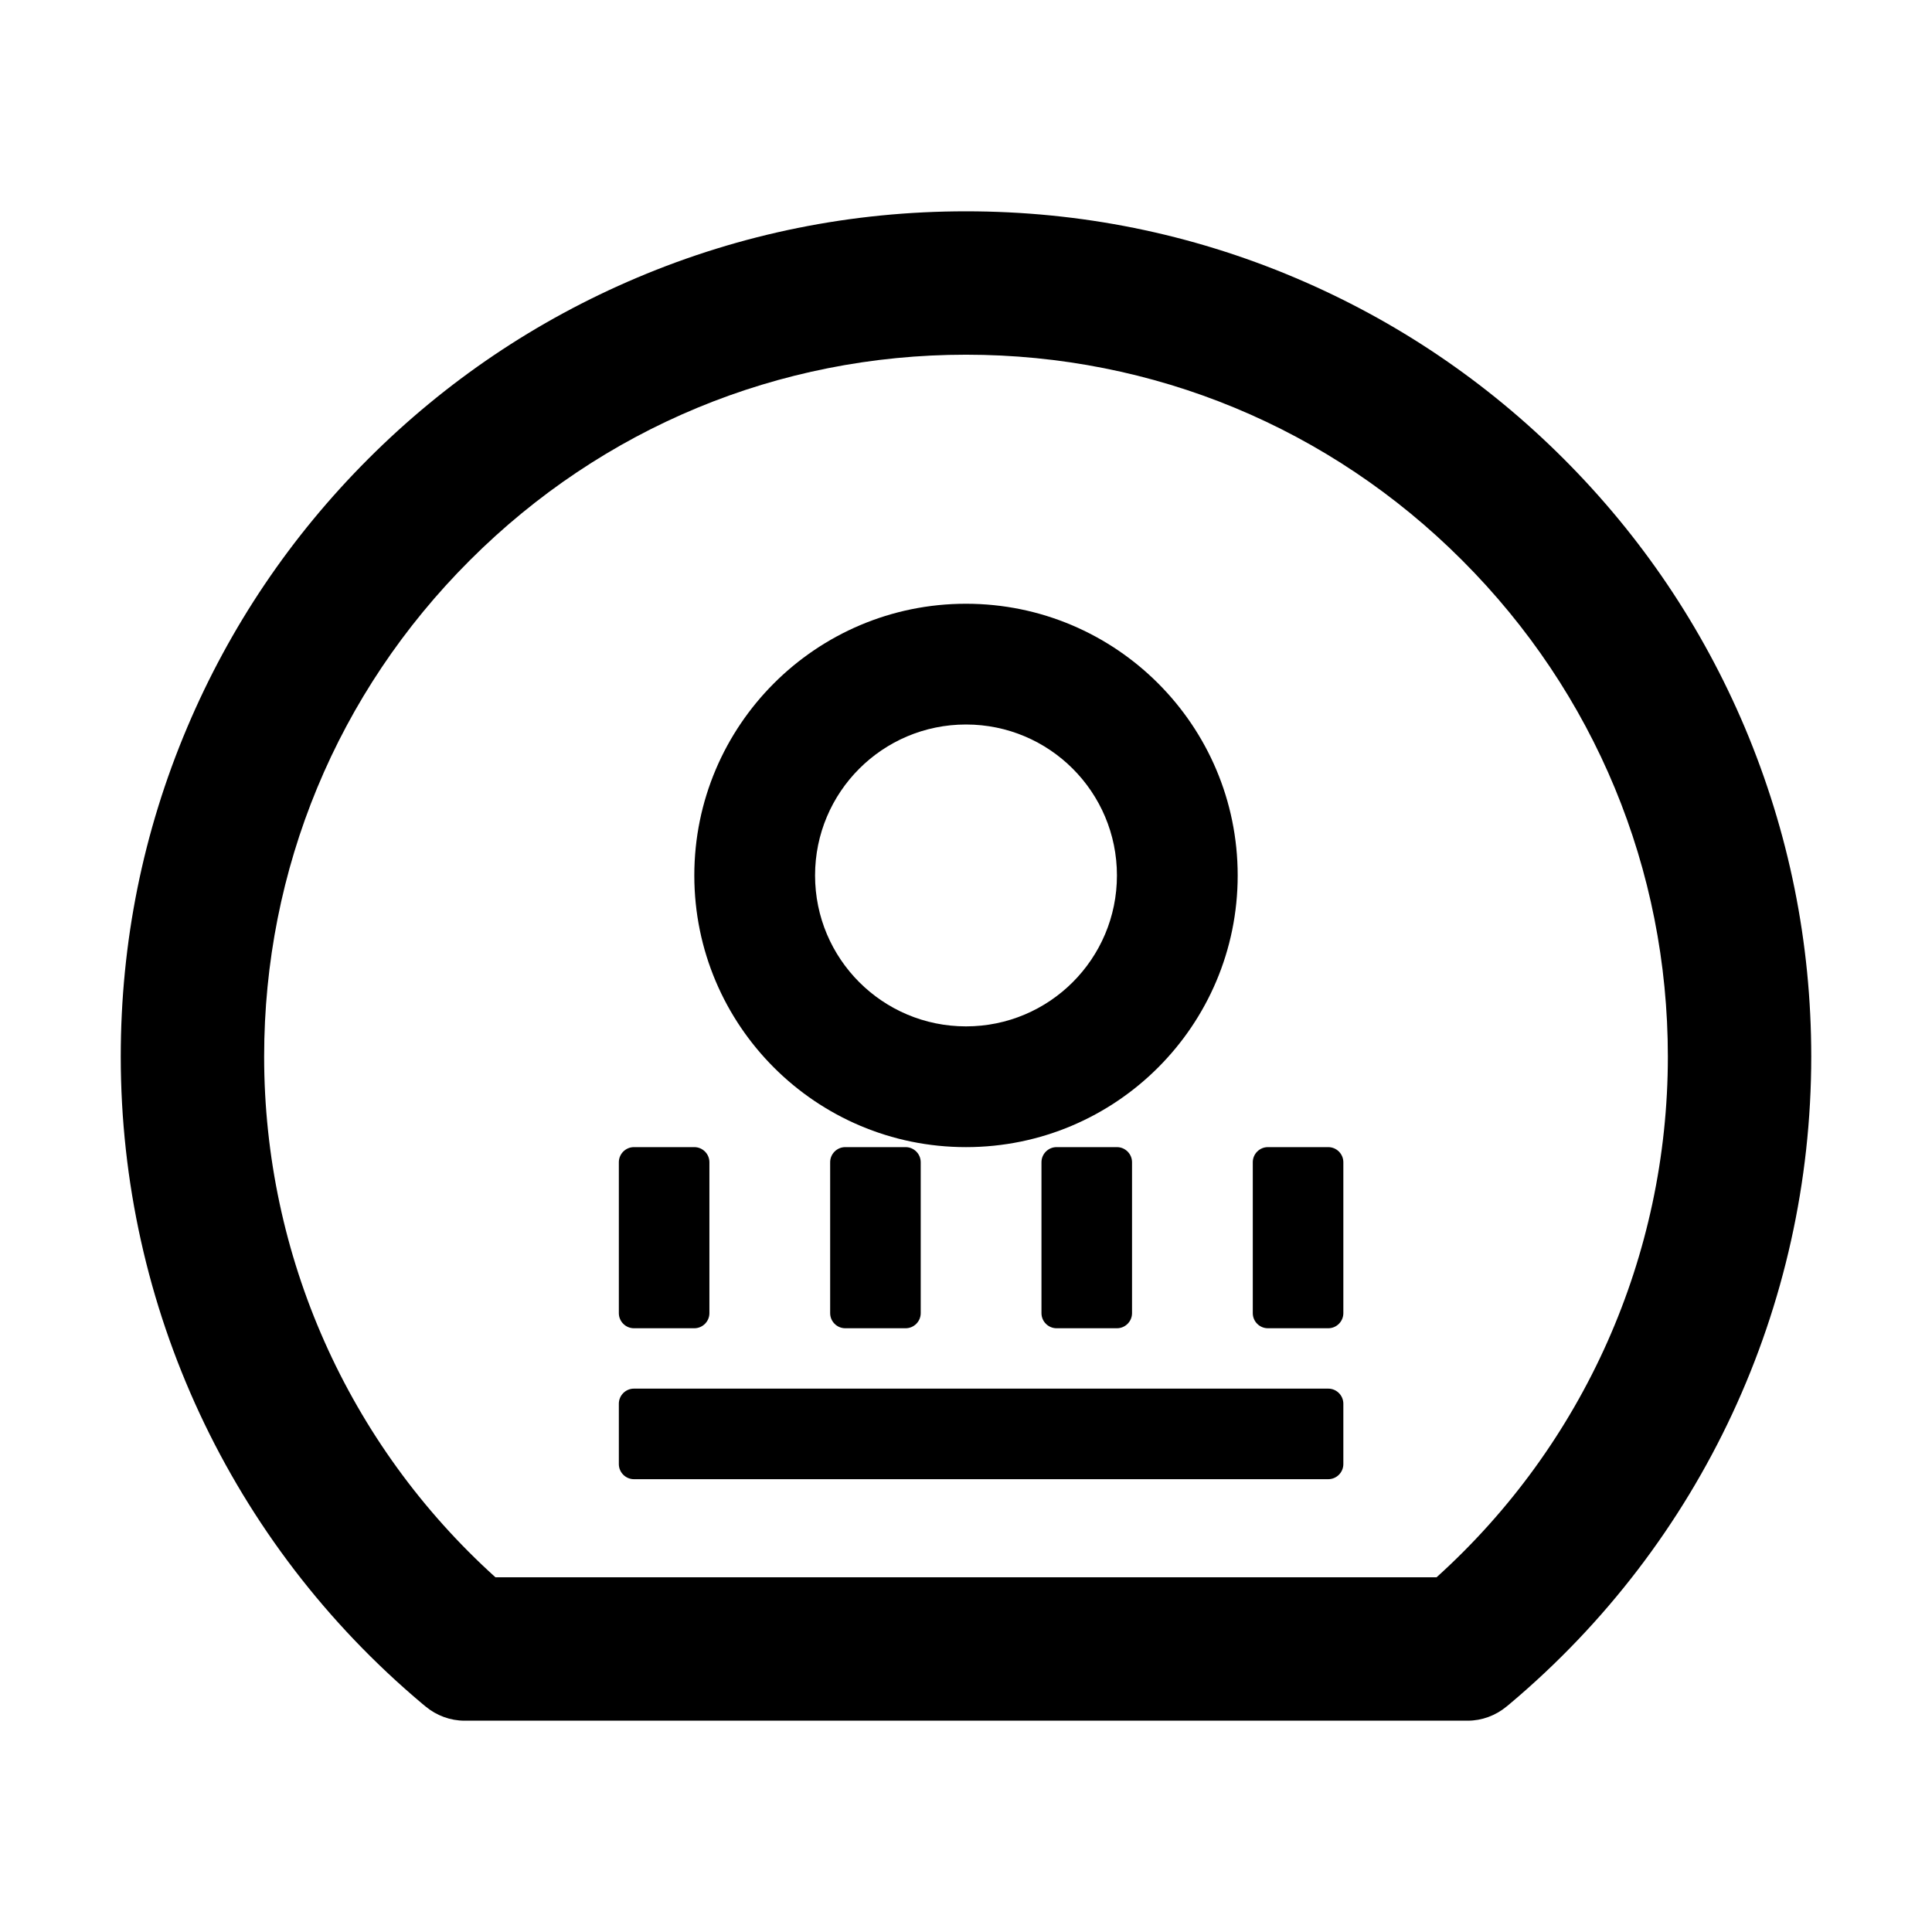
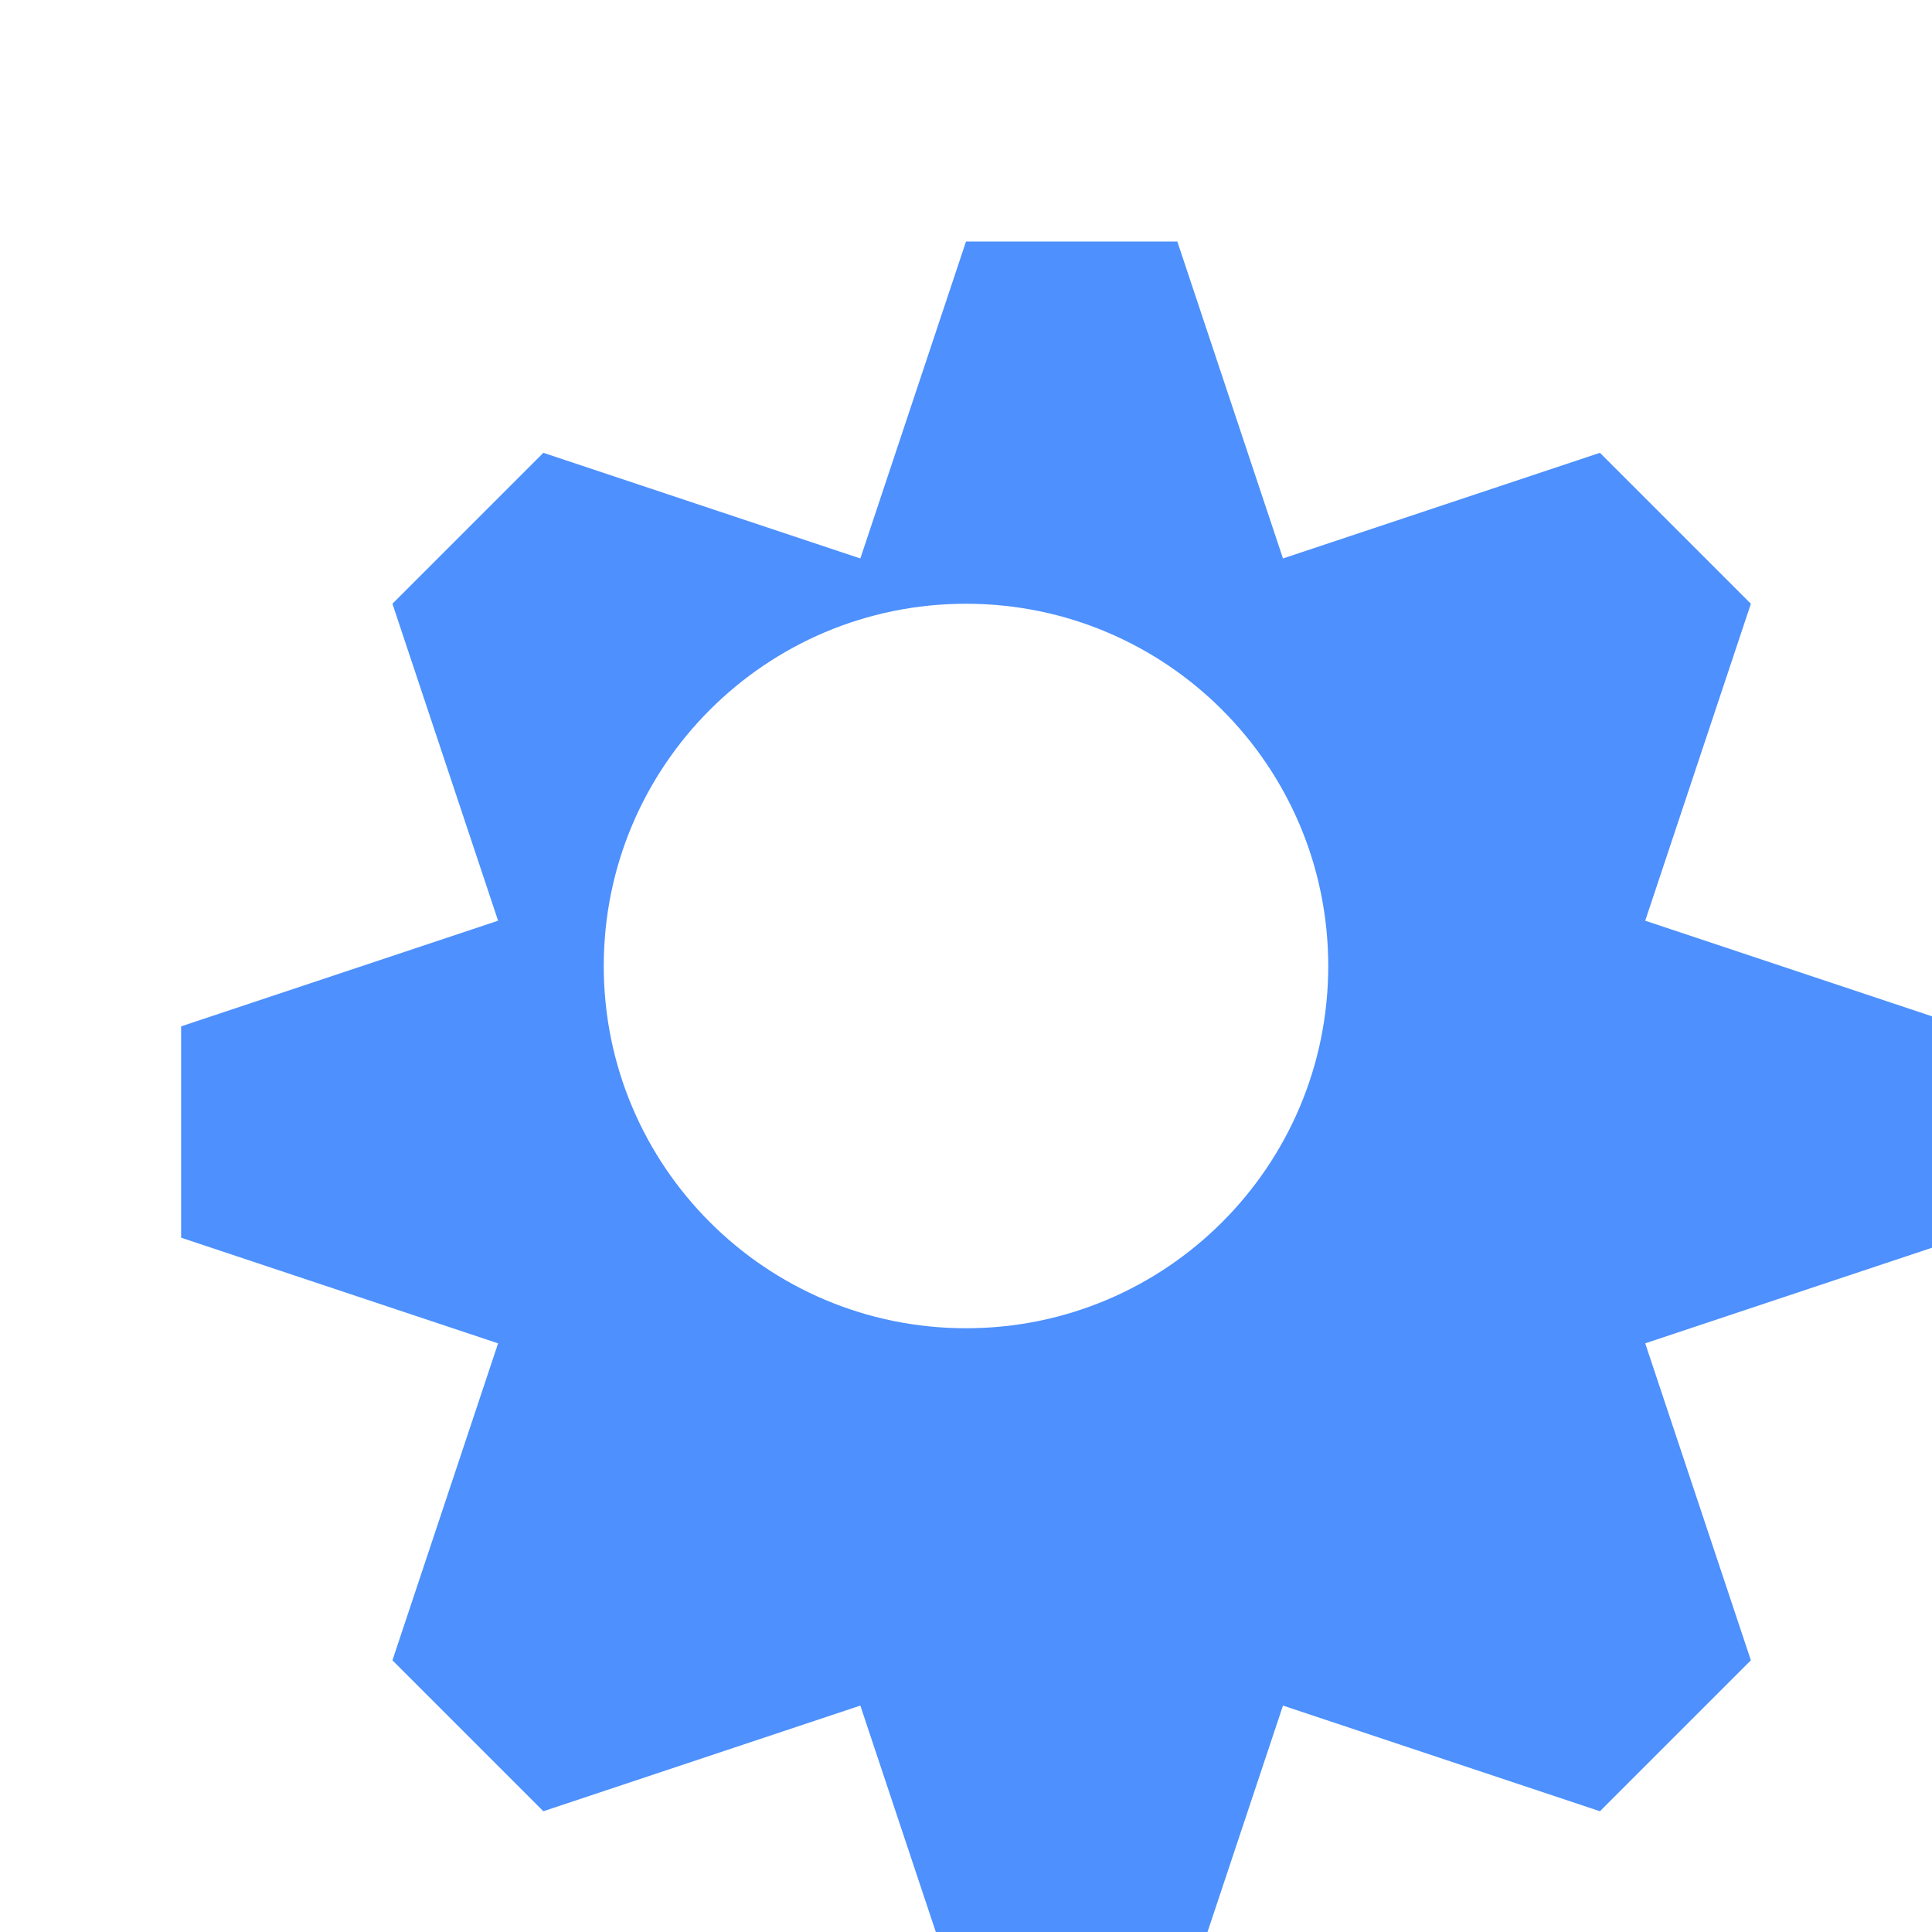
<svg xmlns="http://www.w3.org/2000/svg" class="icon" viewBox="0 0 1024 1024" version="1.1" width="200" height="200">
-   <path d="M924.8 385.6c-22.6-53.4-54.9-101.3-96-142.4-41.1-41.1-89-73.4-142.4-96C631.1 123.8 572.5 112 512 112s-119.1 11.8-174.4 35.2c-53.4 22.6-101.3 54.9-142.4 96-41.1 41.1-73.4 89-96 142.4C75.8 440.9 64 499.5 64 560c0 132.7 58.3 257.7 159.9 343.1l1.7 1.4c5.8 4.8 13.1 7.5 20.6 7.5h531.7c7.5 0 14.8-2.7 20.6-7.5l1.7-1.4C901.7 817.7 960 692.7 960 560c0-60.5-11.9-119.1-35.2-174.4zM761.4 836H262.6C184.5 765.5 140 665.6 140 560c0-99.4 38.7-192.8 109-263 70.3-70.3 163.7-109 263-109 99.4 0 192.8 38.7 263 109 70.3 70.3 109 163.7 109 263 0 105.6-44.5 205.5-122.6 276z" p-id="3001" />
-   <path d="M512 320c-79.5 0-144 64.5-144 144s64.5 144 144 144 144-64.5 144-144-64.5-144-144-144z m0 224c-44.2 0-80-35.8-80-80s35.8-80 80-80 80 35.8 80 80-35.8 80-80 80z" p-id="3002" />
-   <path d="M704 608h-32c-4.4 0-8 3.6-8 8v80c0 4.4 3.6 8 8 8h32c4.4 0 8-3.6 8-8v-80c0-4.4-3.6-8-8-8z" p-id="3003" />
-   <path d="M592 608h-32c-4.4 0-8 3.6-8 8v80c0 4.4 3.6 8 8 8h32c4.4 0 8-3.6 8-8v-80c0-4.4-3.6-8-8-8z" p-id="3004" />
-   <path d="M480 608h-32c-4.4 0-8 3.6-8 8v80c0 4.4 3.6 8 8 8h32c4.4 0 8-3.6 8-8v-80c0-4.4-3.6-8-8-8z" p-id="3005" />
-   <path d="M368 608h-32c-4.4 0-8 3.6-8 8v80c0 4.4 3.6 8 8 8h32c4.4 0 8-3.6 8-8v-80c0-4.4-3.6-8-8-8z" p-id="3006" />
-   <path d="M704 736h-368c-4.4 0-8 3.6-8 8v32c0 4.4 3.6 8 8 8h368c4.4 0 8-3.6 8-8v-32c0-4.4-3.6-8-8-8z" p-id="3007" />
+   <path d="     M512 128     l112 0 l56 168 l168 -56 l80 80 l-56 168 l168 56 l0 112 l-168 56 l56 168 l-80 80 l-168 -56 l-56 168 l-112 0 l-56 -168 l-168 56 l-80 -80 l56 -168 l-168 -56 l0 -112 l168 -56 l-56 -168 l80 -80 l168 56 l56 -168     M512 320     a192 192 0 1 0 0 384     a192 192 0 1 0 0 -384     Z" fill="#4D90FE" />
</svg>
